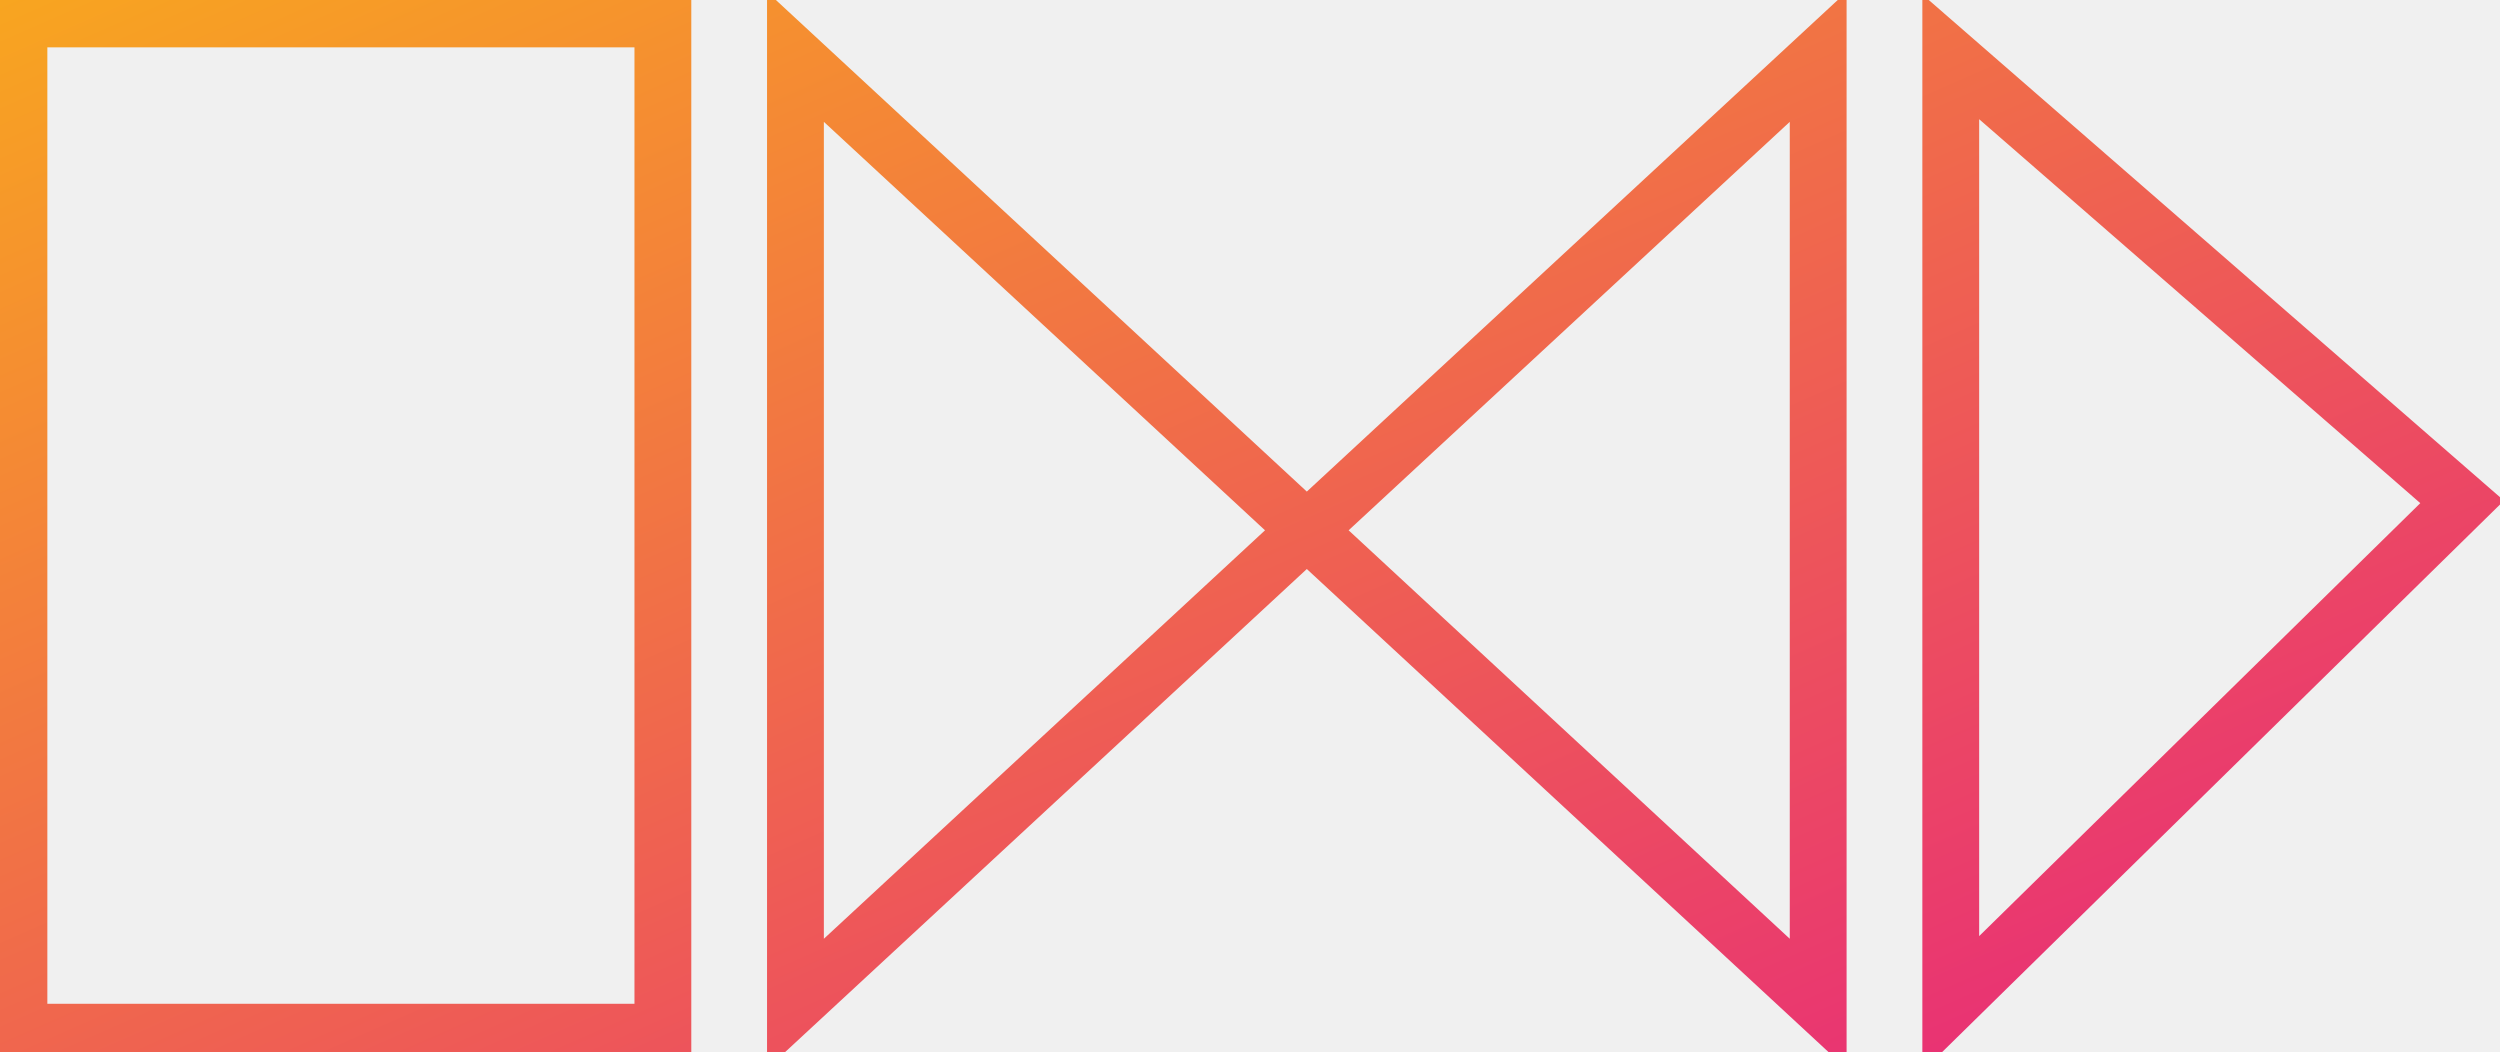
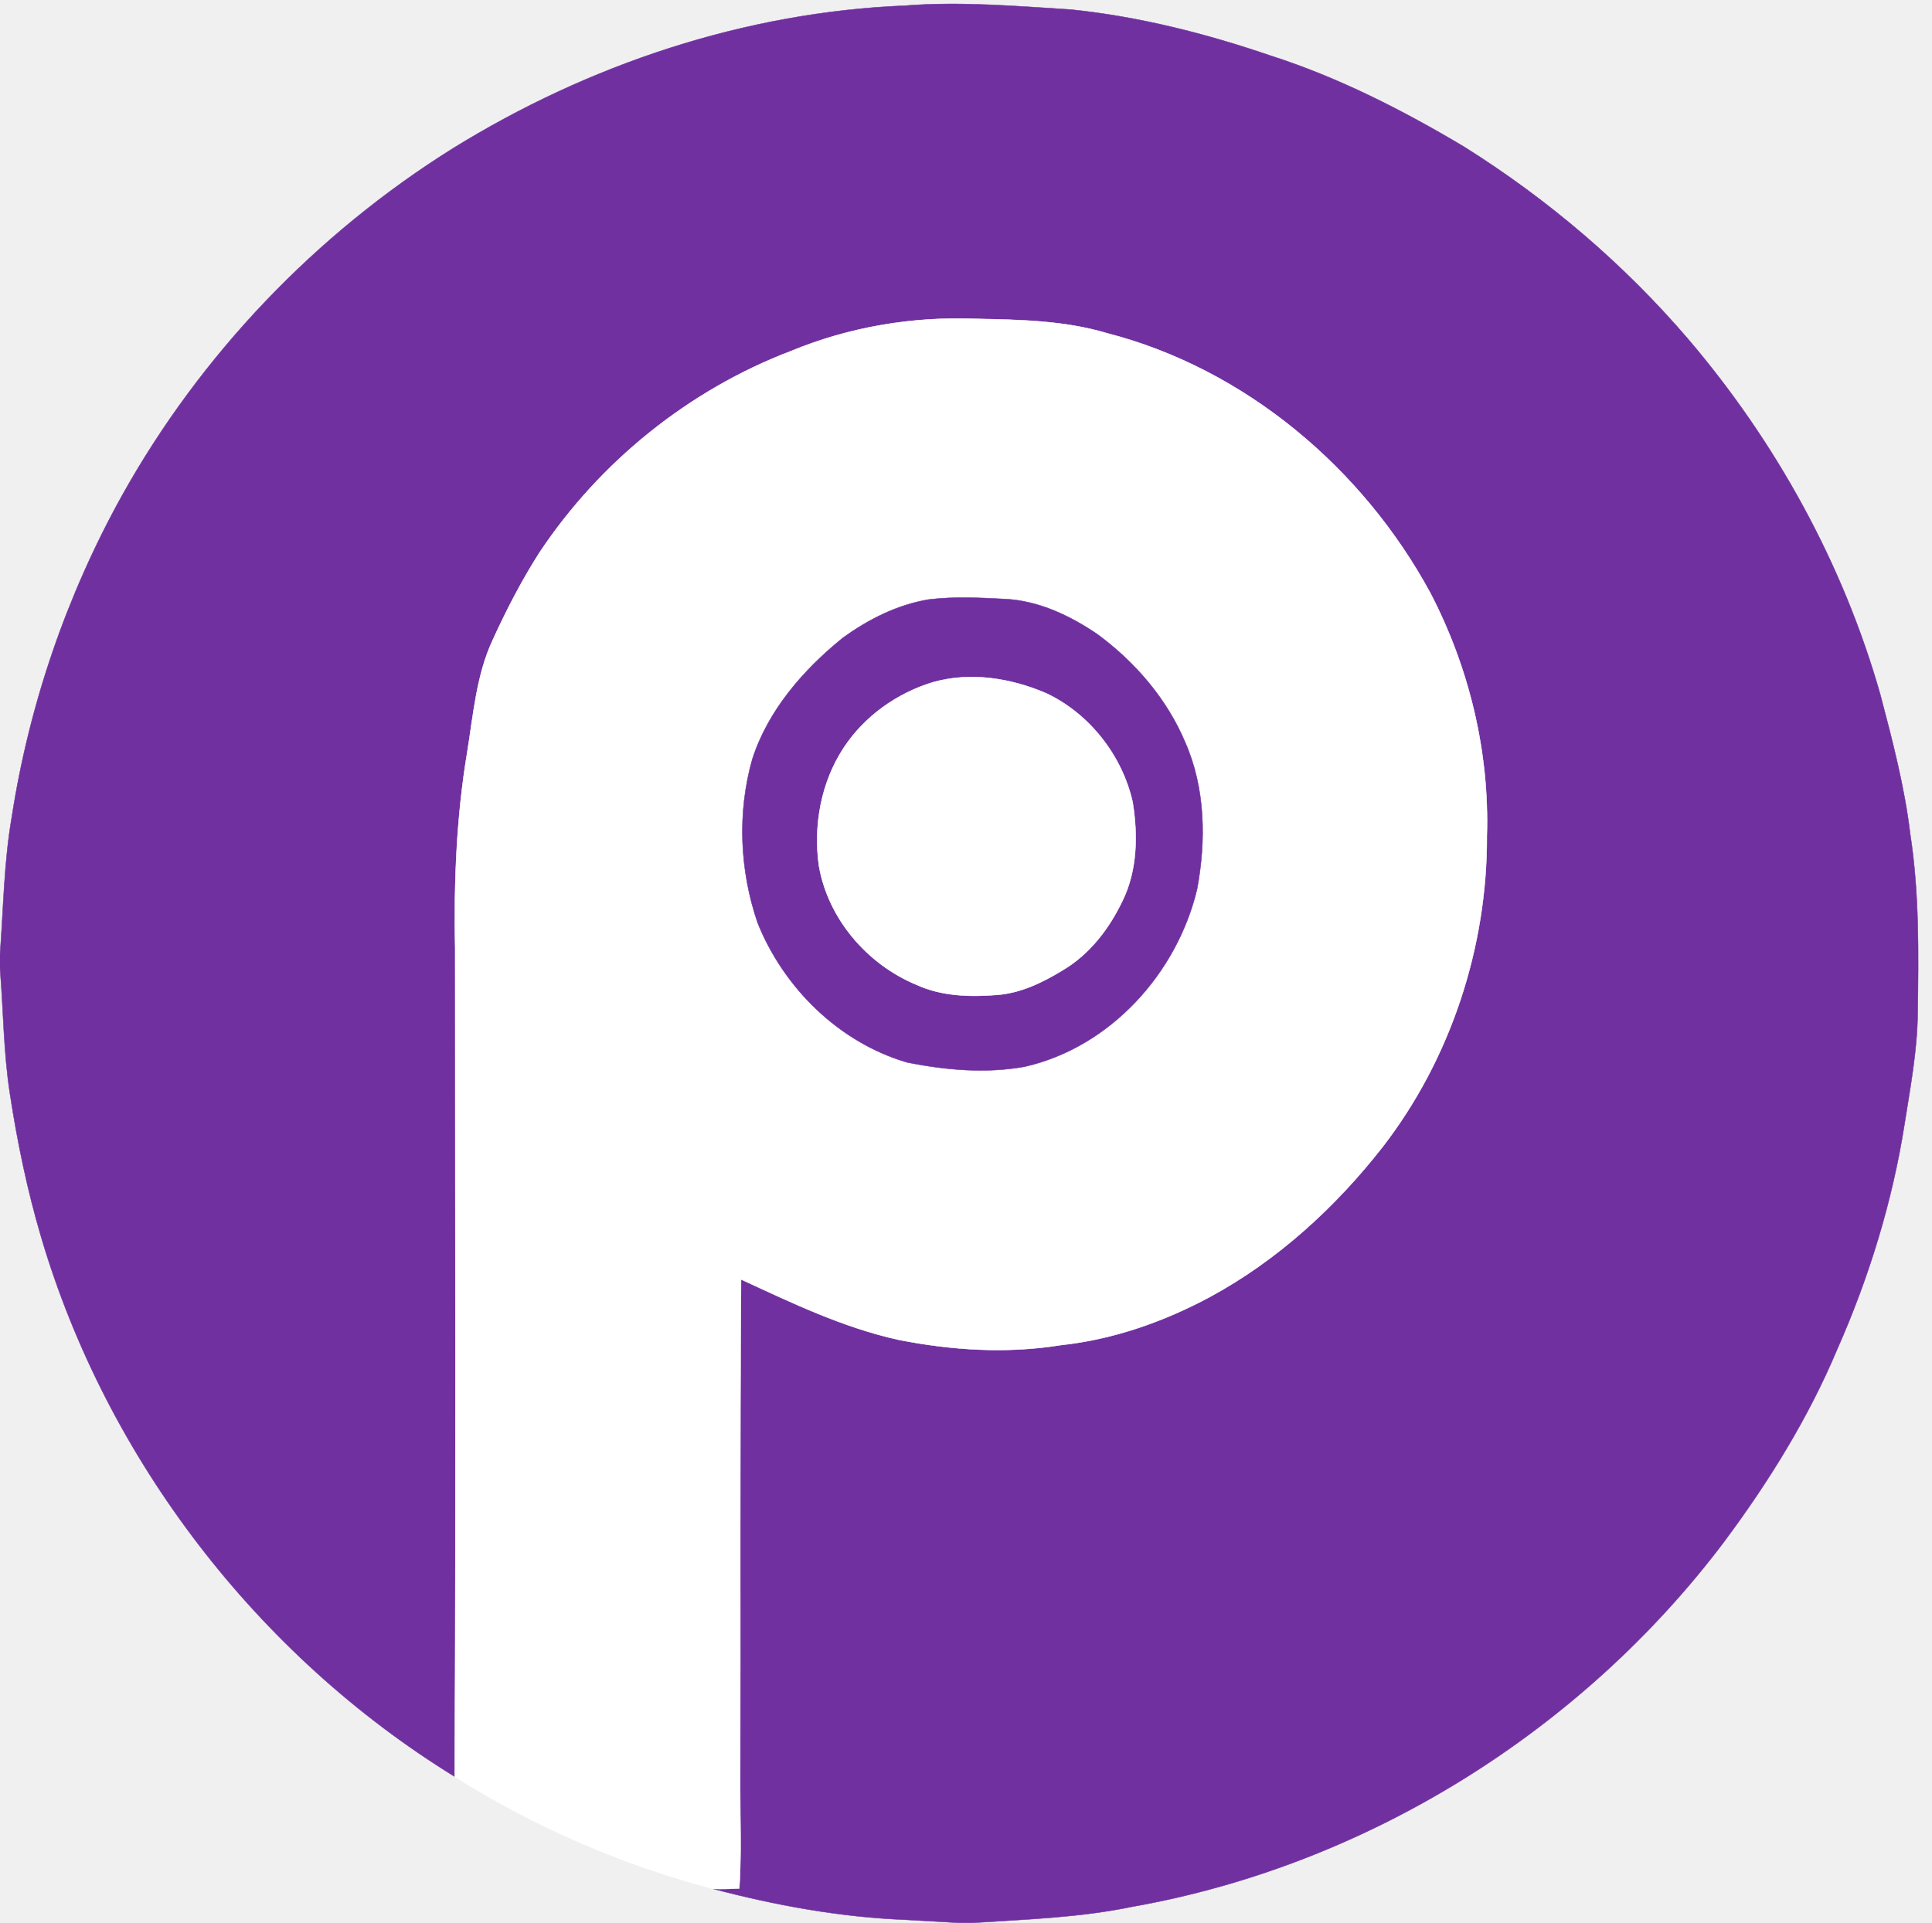
- <svg xmlns="http://www.w3.org/2000/svg" viewBox="0 0 132 55.5" version="1.1">
-   <defs>
-     <linearGradient id="c" x2="86" y2="84" gradientTransform="scale(1.524863,0.6557968)" x1="0" y1="0" gradientUnits="userSpaceOnUse">
-       <stop stop-color="#f8a520" offset="0" />
-       <stop stop-color="#e7257d" offset="1" />
-     </linearGradient>
-   </defs>
-   <g style="fill:none;stroke:url(#c);stroke-width:3px">
-     <path d="M 1,1 H 35 V 54.5 H 1 Z" />
-     <path d="M 42,3 V 53 L 96,3 v 50 z" />
-     <path d="M 103,3 V 53 L 130,26.5 Z" />
-   </g>
+ <svg xmlns="http://www.w3.org/2000/svg" width="444px" height="442px" viewBox="0 0 444 442" version="1.1">
+   <path fill="#7030a0" stroke="#7030a0" stroke-width="0.094" opacity="1.00" d=" M 208.0 1.3 C 220.7 0.3 233.4 1.4 246.1 2.2 C 261.7 3.8 277.1 7.7 292.0 12.8 C 307.6 17.8 322.3 25.3 336.4 33.7 C 355.7 45.8 373.2 60.7 388.0 78.0 C 408.2 101.7 423.6 129.7 432.1 159.6 C 434.9 170.2 437.7 180.9 439.0 191.8 C 441.1 205.4 440.9 219.3 440.7 233.1 C 440.6 241.6 439.0 250.0 437.7 258.3 C 434.9 276.2 429.5 293.7 422.2 310.2 C 415.6 325.9 406.5 340.6 396.3 354.3 C 363.5 397.9 314.0 428.8 260.2 438.3 C 248.2 440.8 235.8 441.2 223.6 442.0 L 220.4 442.0 C 216.3 441.8 212.2 441.5 208.1 441.3 C 193.1 440.7 178.3 438.0 163.9 434.2 C 165.9 434.3 167.9 434.2 169.9 434.1 C 170.4 426.4 170.1 418.7 170.1 411.0 C 170.2 372.0 170.0 333.0 170.3 294.1 C 182.0 299.5 193.8 305.2 206.6 308.0 C 218.8 310.4 231.4 311.2 243.8 309.2 C 255.9 307.9 267.5 303.8 278.1 298.1 C 293.6 289.7 306.9 277.5 317.7 263.7 C 333.4 243.4 341.8 217.7 341.7 192.1 C 342.3 172.8 337.6 153.4 328.7 136.3 C 313.2 107.7 286.2 84.8 254.4 76.6 C 244.7 73.7 234.5 73.5 224.5 73.3 C 210.0 72.7 195.3 75.1 181.8 80.7 C 158.4 89.6 137.9 106.1 124.0 127.0 C 119.9 133.4 116.4 140.2 113.2 147.2 C 109.5 155.2 108.8 164.1 107.4 172.8 C 104.9 187.7 104.3 202.9 104.6 218.0 C 104.6 281.5 104.8 344.9 104.5 408.4 C 59.2 380.5 24.6 335.5 9.5 284.5 C 6.3 273.7 4.0 262.6 2.3 251.5 C 0.8 241.9 0.8 232.2 0.0 222.6 L 0.0 219.4 C 0.8 208.9 0.9 198.3 2.7 187.9 C 6.7 162.0 15.3 136.9 28.0 114.0 C 46.1 81.5 72.6 53.8 104.1 34.1 C 135.3 14.8 171.2 2.8 208.0 1.3 Z" />
+   <path fill="#ffffff" stroke="#ffffff" stroke-width="0.094" opacity="1.00" d=" M 181.8 80.7 C 195.3 75.1 210.0 72.7 224.5 73.3 C 234.5 73.5 244.7 73.7 254.4 76.6 C 286.2 84.8 313.2 107.7 328.7 136.3 C 337.6 153.4 342.3 172.8 341.7 192.1 C 341.8 217.7 333.4 243.4 317.7 263.7 C 306.9 277.5 293.6 289.7 278.1 298.1 C 267.5 303.8 255.9 307.9 243.8 309.2 C 231.4 311.2 218.8 310.4 206.6 308.0 C 193.8 305.2 182.0 299.5 170.3 294.1 C 170.0 333.0 170.2 372.0 170.1 411.0 C 170.1 418.7 170.4 426.4 169.9 434.1 C 167.9 434.2 165.9 434.3 163.9 434.2 C 143.0 428.7 122.9 420.0 104.5 408.4 C 104.8 344.9 104.6 281.5 104.6 218.0 C 104.3 202.9 104.9 187.7 107.4 172.8 C 108.8 164.1 109.5 155.2 113.2 147.2 C 116.4 140.2 119.9 133.4 124.0 127.0 C 137.9 106.1 158.4 89.6 181.8 80.7 M 213.5 137.8 C 206.2 139.0 199.5 142.4 193.6 146.7 C 184.6 154.0 176.5 163.3 172.9 174.5 C 169.4 186.8 170.0 200.1 174.1 212.1 C 180.1 227.1 192.8 239.6 208.4 244.2 C 217.3 246.0 226.6 246.8 235.5 245.2 C 255.2 240.7 270.5 223.7 275.1 204.4 C 277.2 193.2 277.0 181.2 272.4 170.7 C 268.2 160.7 260.9 152.2 252.2 145.8 C 245.9 141.5 238.7 138.1 231.0 137.7 C 225.2 137.4 219.3 137.1 213.5 137.8 Z" />
+   <path fill="#7030a0" stroke="#7030a0" stroke-width="0.094" opacity="1.00" d=" M 213.5 137.8 C 219.3 137.1 225.2 137.4 231.0 137.7 C 238.7 138.1 245.9 141.5 252.2 145.8 C 260.9 152.2 268.2 160.7 272.4 170.7 C 277.0 181.2 277.2 193.2 275.1 204.4 C 270.5 223.7 255.2 240.7 235.5 245.2 C 226.6 246.8 217.3 246.0 208.4 244.2 C 192.8 239.6 180.1 227.1 174.1 212.1 C 170.0 200.1 169.4 186.8 172.9 174.5 C 176.5 163.3 184.6 154.0 193.6 146.7 C 199.5 142.4 206.2 139.0 213.5 137.8 M 214.5 156.8 C 206.2 159.3 198.7 164.6 193.9 171.9 C 188.7 179.8 186.9 189.7 188.2 199.0 C 190.3 211.2 199.3 221.7 210.7 226.4 C 216.4 229.0 222.9 229.2 229.1 228.7 C 234.5 228.3 239.5 225.9 244.1 223.1 C 250.4 219.4 254.9 213.5 258.0 207.0 C 261.4 200.0 261.5 191.9 260.3 184.4 C 257.9 173.7 250.4 164.1 240.5 159.4 C 232.4 155.9 223.1 154.4 214.5 156.8 Z" />
+   <path fill="#ffffff" stroke="#ffffff" stroke-width="0.094" opacity="1.00" d=" M 214.5 156.8 C 223.1 154.4 232.4 155.9 240.5 159.4 C 250.4 164.1 257.9 173.7 260.3 184.4 C 261.5 191.9 261.4 200.0 258.0 207.0 C 254.9 213.5 250.4 219.4 244.1 223.1 C 239.5 225.9 234.5 228.3 229.1 228.7 C 222.9 229.2 216.4 229.0 210.7 226.4 C 199.3 221.7 190.3 211.2 188.2 199.0 C 186.9 189.7 188.7 179.8 193.9 171.9 C 198.7 164.6 206.2 159.3 214.5 156.8 Z" />
</svg>
